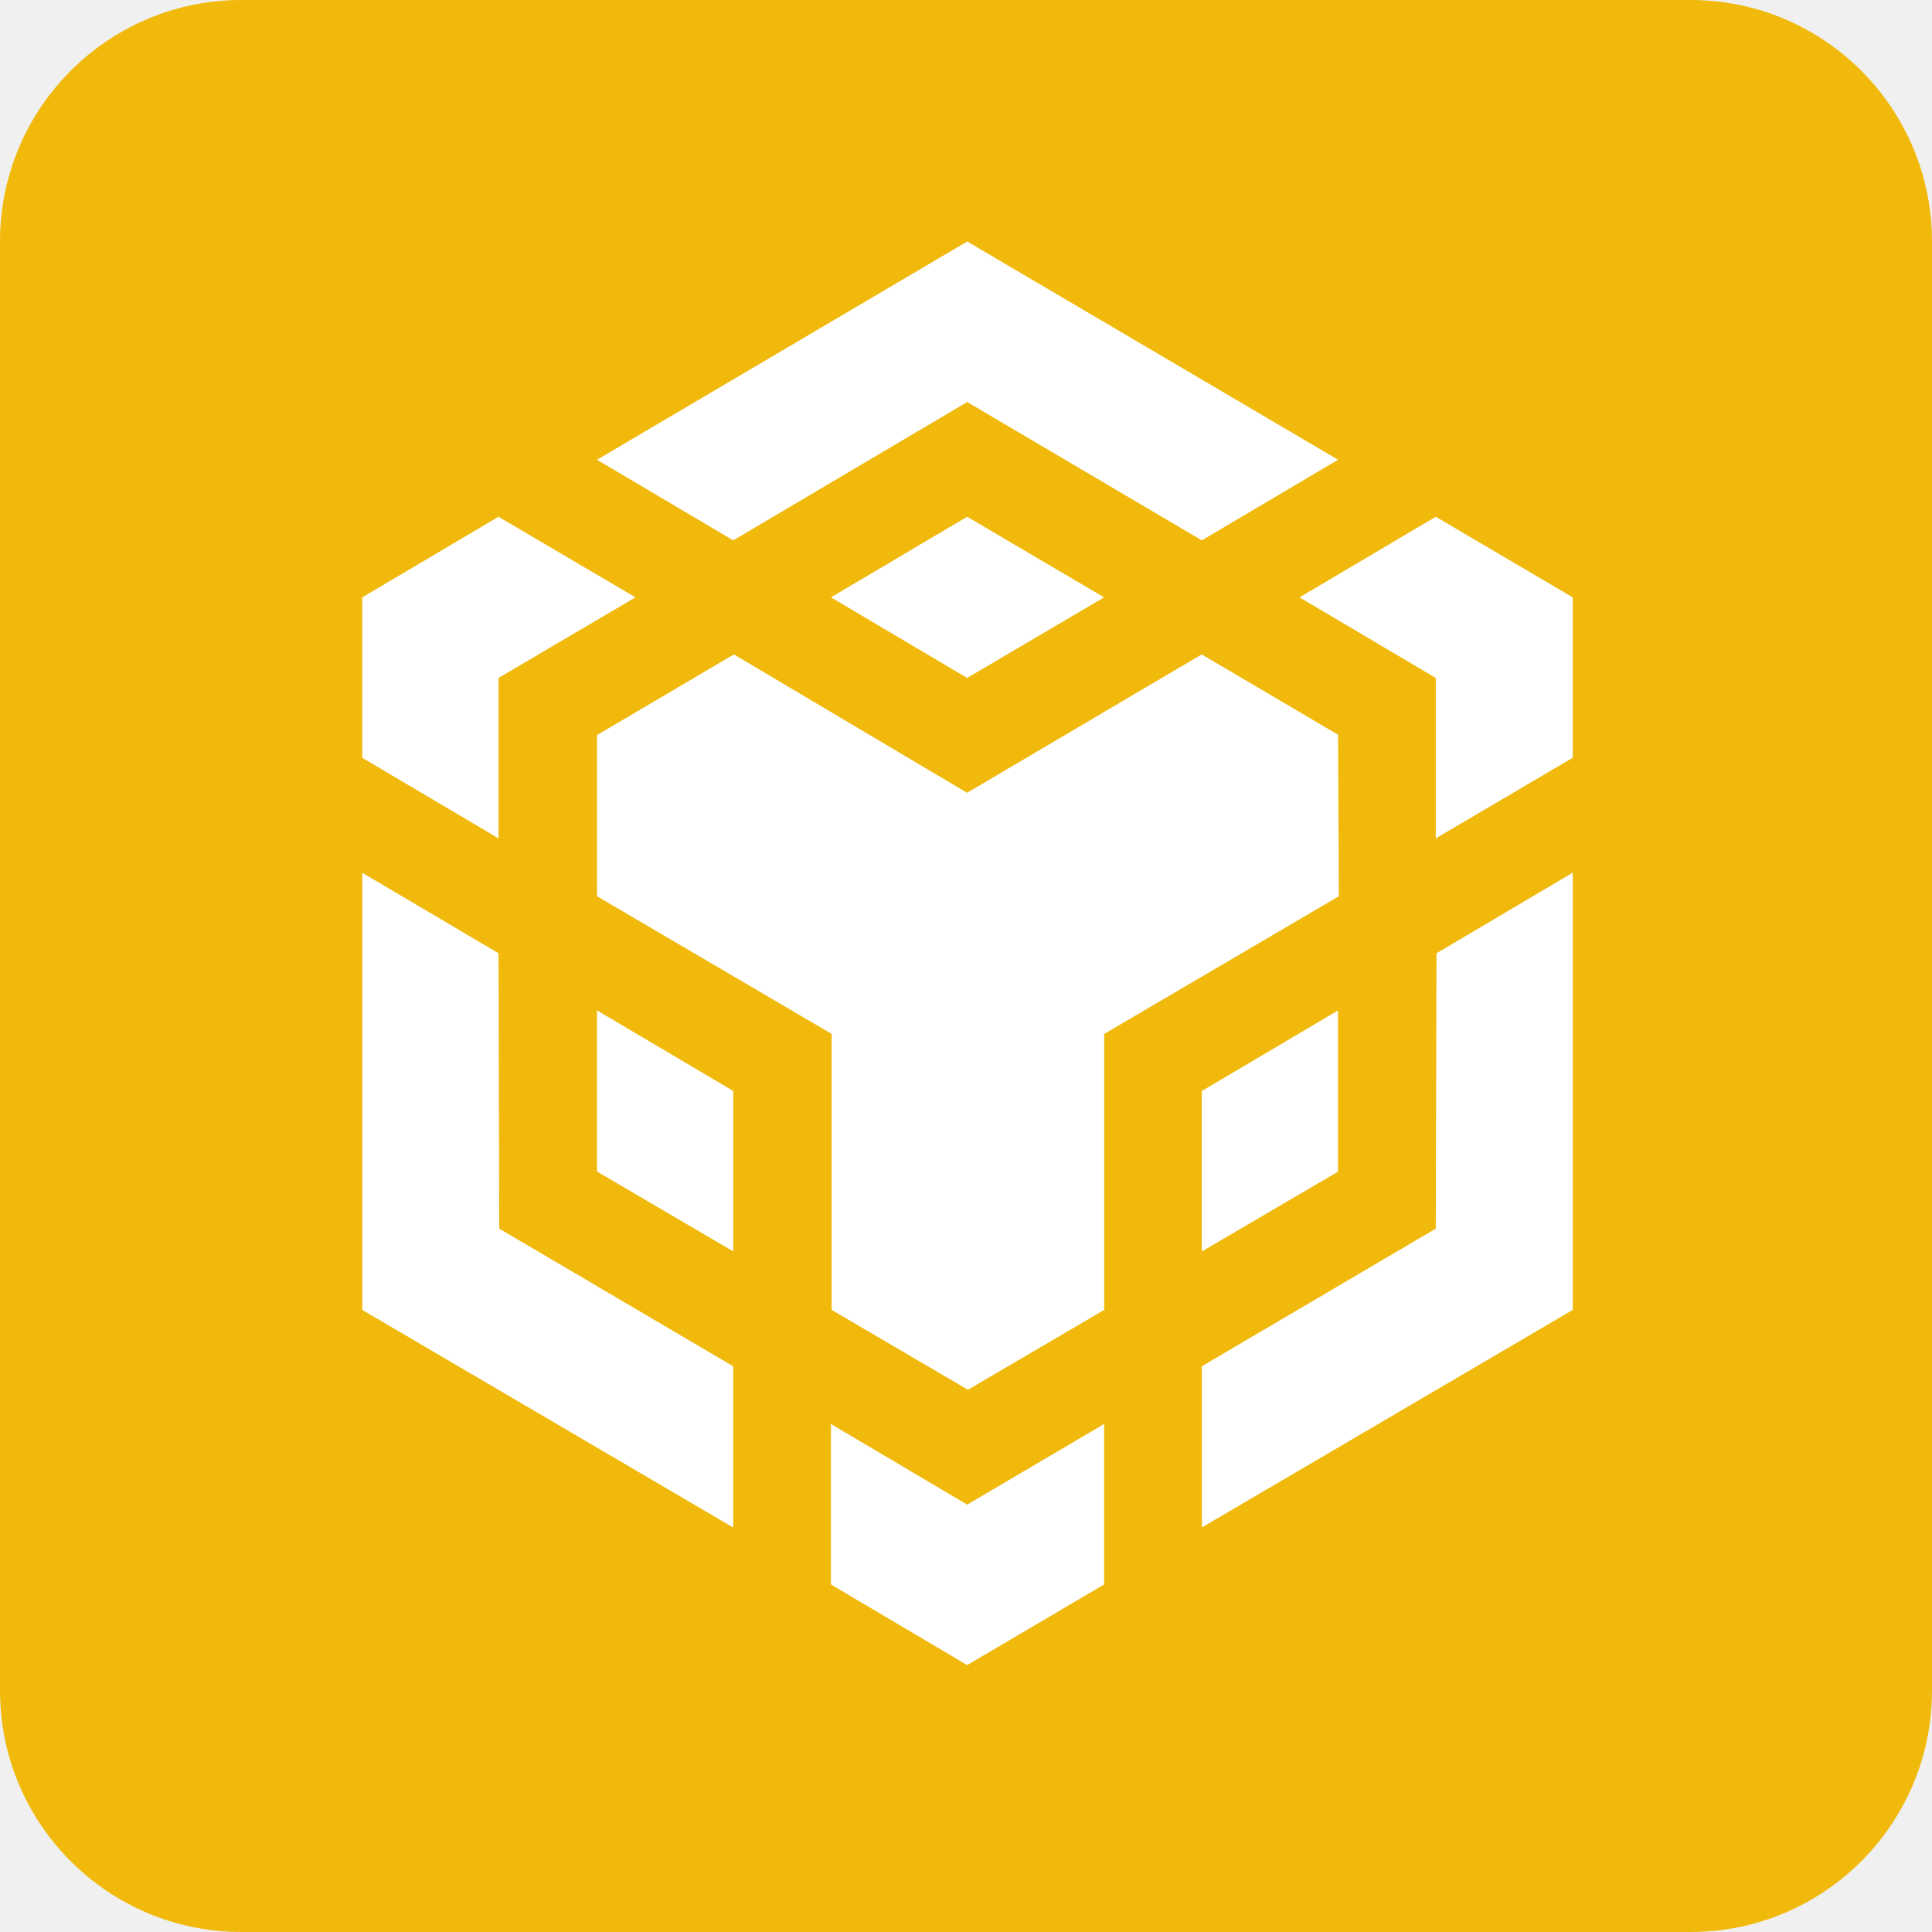
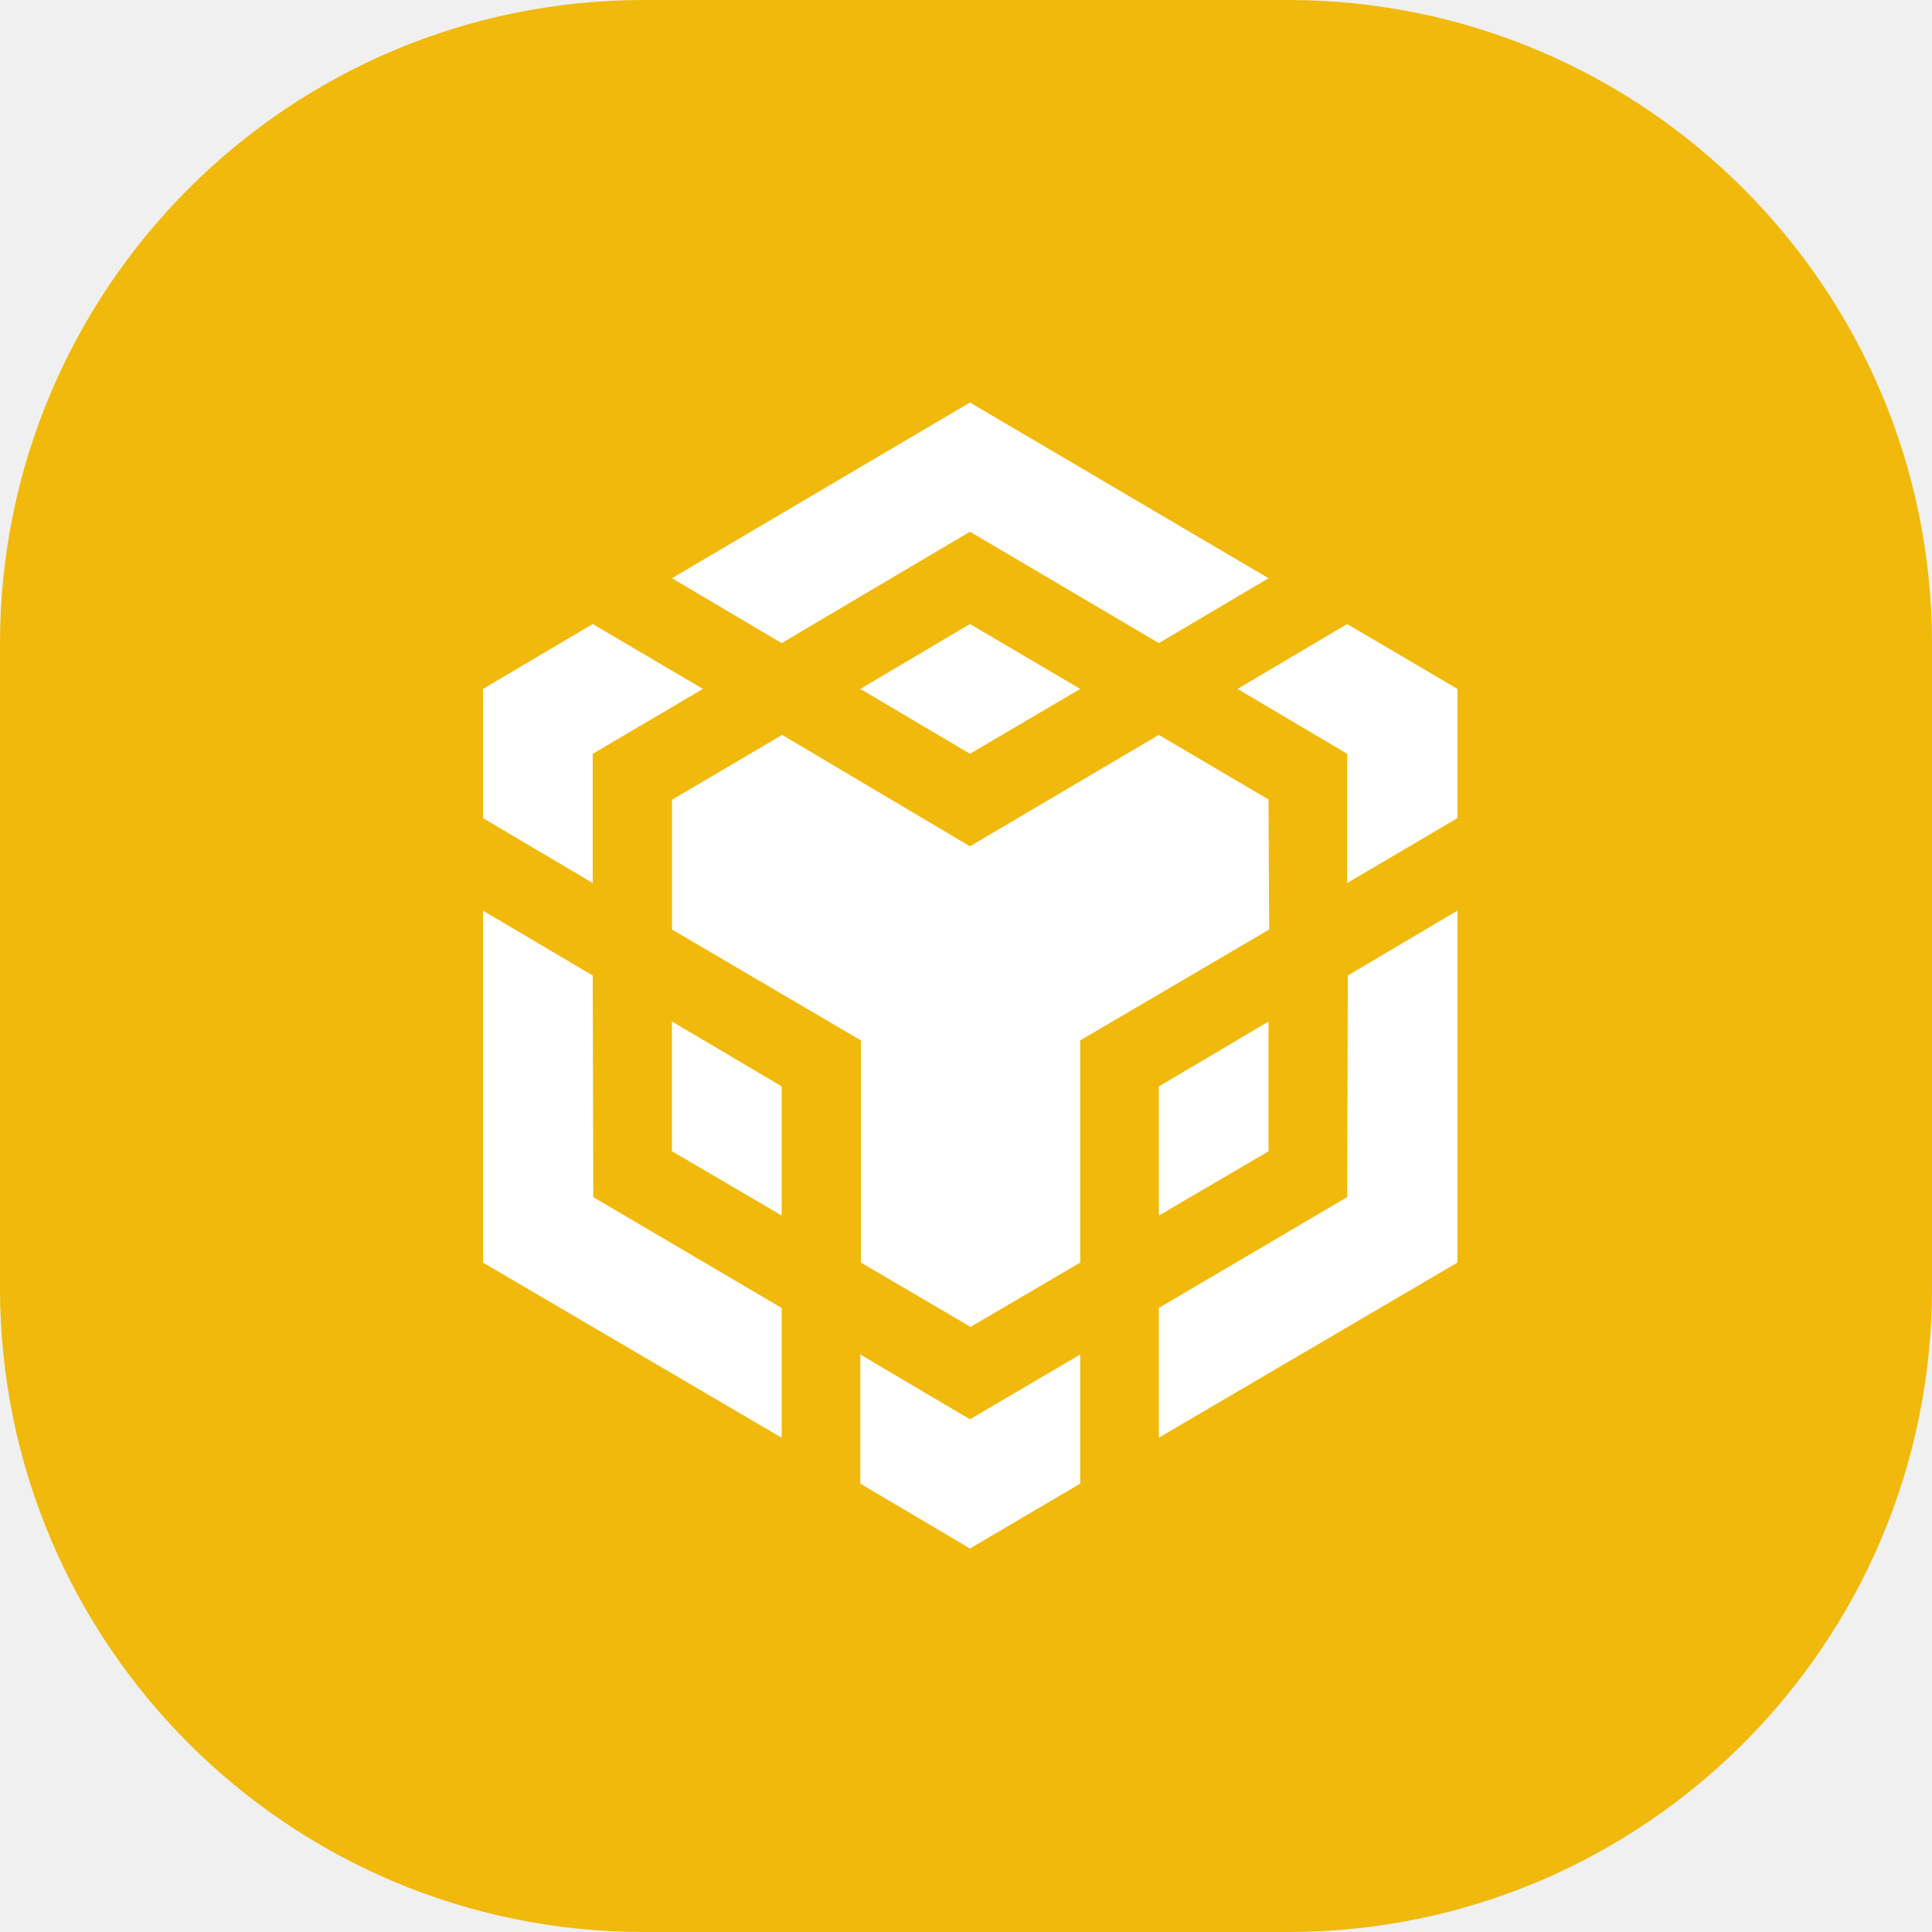
- <svg xmlns="http://www.w3.org/2000/svg" width="32" height="32" viewBox="0 0 32 32" fill="none">
-   <g clip-path="url(#clip0_1460_57417)">
-     <rect width="32" height="32" rx="4" fill="#F0B90B" />
-     <path d="M8.257 15.789L8.269 20.35L12.144 22.63V25.3L6.001 21.697V14.456L8.257 15.789ZM8.257 11.229V13.886L6 12.551V9.894L8.257 8.559L10.525 9.894L8.257 11.229ZM13.763 9.894L16.019 8.559L18.287 9.894L16.019 11.229L13.763 9.894Z" fill="white" />
-     <path d="M9.888 19.404V16.735L12.145 18.07V20.727L9.888 19.404ZM13.763 23.586L16.02 24.921L18.287 23.586V26.244L16.02 27.579L13.763 26.244V23.586ZM21.524 9.894L23.781 8.559L26.049 9.894V12.551L23.781 13.886V11.229L21.524 9.894ZM23.781 20.35L23.793 15.789L26.05 14.454V21.696L19.907 25.299V22.629L23.781 20.35Z" fill="white" />
-     <path d="M22.162 19.406L19.905 20.729V18.071L22.162 16.736V19.406Z" fill="white" />
-     <path d="M22.163 12.175L22.175 14.845L18.289 17.125V21.696L16.032 23.019L13.775 21.696V17.125L9.889 14.845V12.175L12.155 10.839L16.018 13.131L19.904 10.839L22.172 12.175H22.163ZM9.888 7.615L16.02 4L22.163 7.615L19.906 8.95L16.02 6.659L12.145 8.95L9.888 7.615Z" fill="white" />
-   </g>
-   <defs>
-     <clipPath id="clip0_1460_57417">
-       <rect width="32" height="32" rx="4" fill="white" />
-     </clipPath>
-   </defs>
+ <svg xmlns="http://www.w3.org/2000/svg" width="24" height="24" viewBox="0 0 24 24" fill="none">
+   <path d="M0 8C0 3.582 3.582 0 8 0H16C20.418 0 24 3.582 24 8V16C24 20.418 20.418 24 16 24H8C3.582 24 0 20.418 0 16V8Z" fill="#F0B90B" />
+   <path d="M7.363 12.118L7.37 14.871L9.71 16.248V17.86L6.001 15.685V11.313L7.363 12.118ZM7.363 9.364V10.969L6 10.163V8.558L7.363 7.752L8.732 8.558L7.363 9.364ZM10.687 8.558L12.049 7.752L13.419 8.558L12.049 9.364L10.687 8.558Z" fill="white" />
+   <path d="M8.347 14.301V12.689L9.71 13.495V15.099L8.347 14.301ZM10.687 16.826L12.049 17.631L13.419 16.826V18.43L12.049 19.236L10.687 18.43V16.826ZM15.373 8.558L16.735 7.752L18.105 8.558V10.163L16.735 10.969V9.364L15.373 8.558ZM16.735 14.871L16.743 12.118L18.105 11.312V15.684L14.396 17.859V16.247L16.735 14.871Z" fill="white" />
+   <path d="M15.758 14.302L14.396 15.1V13.496L15.758 12.69V14.302Z" fill="white" />
+   <path d="M15.758 9.935L15.766 11.547L13.419 12.924V15.684L12.057 16.483L10.694 15.684V12.924L8.348 11.547V9.935L9.716 9.129L12.049 10.513L14.395 9.129L15.764 9.935H15.758ZM8.347 7.183L12.049 5L15.758 7.183L14.396 7.989L12.049 6.605L9.71 7.989L8.347 7.183Z" fill="white" />
</svg>
